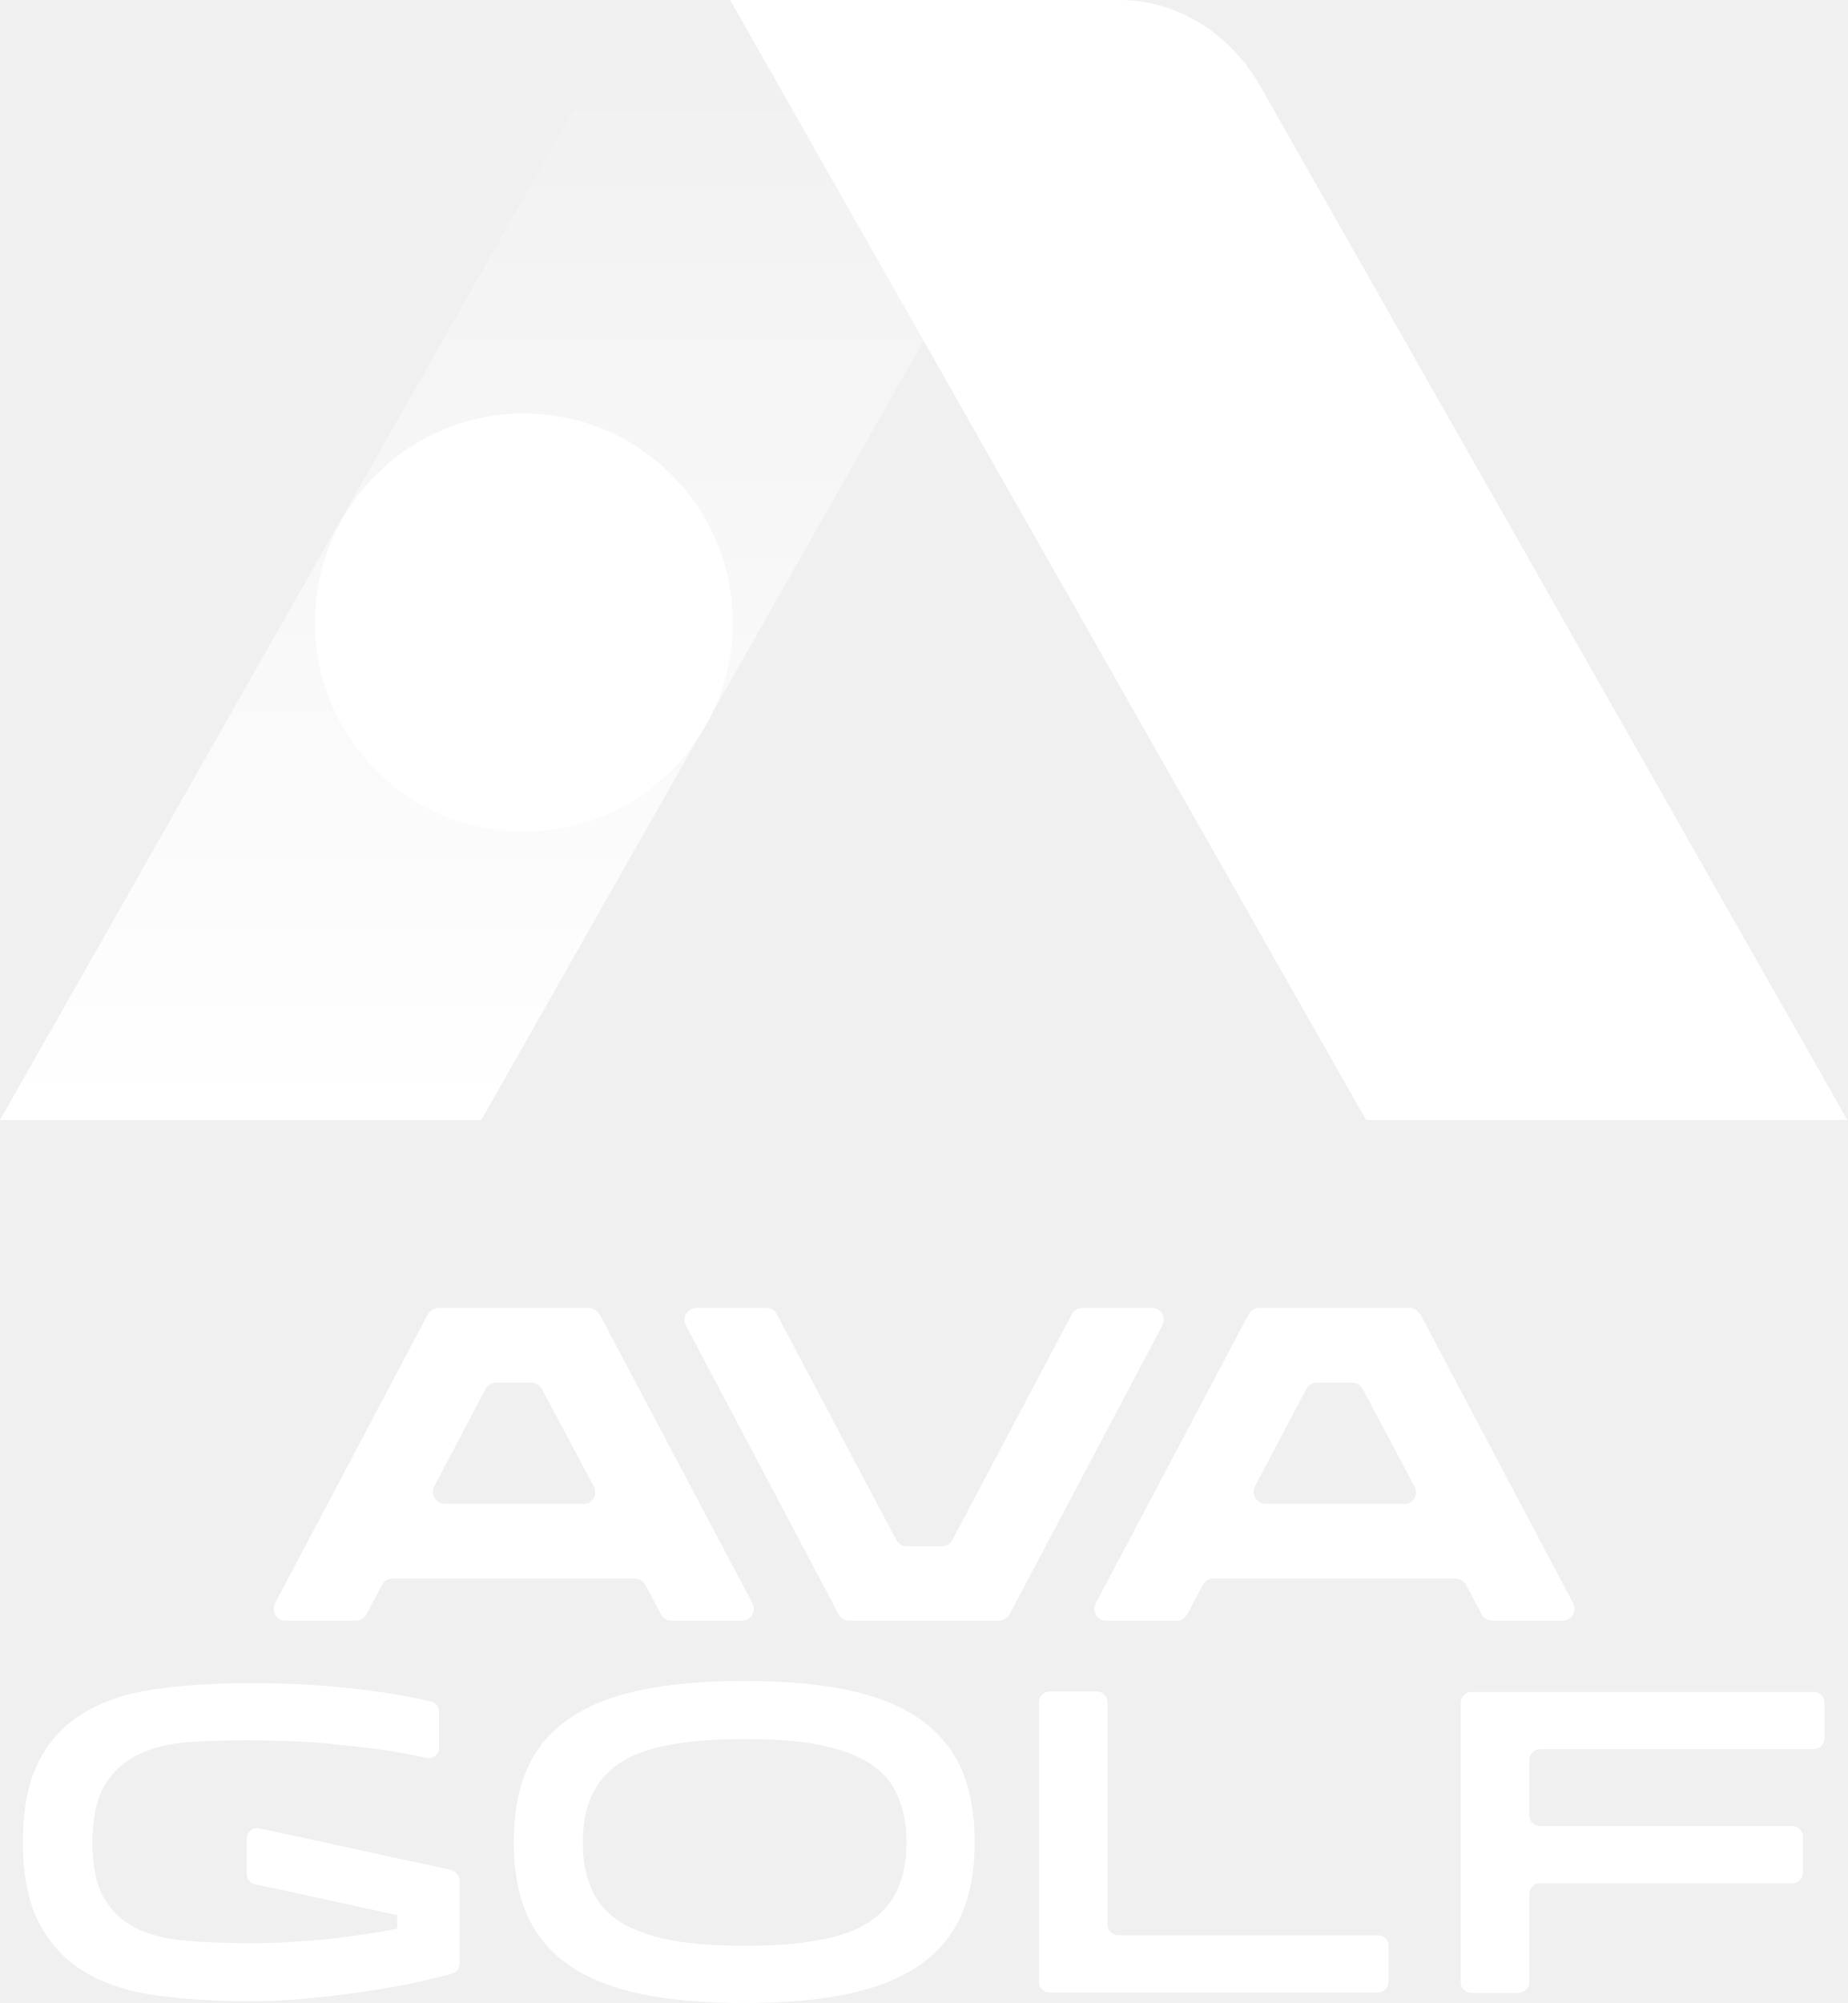
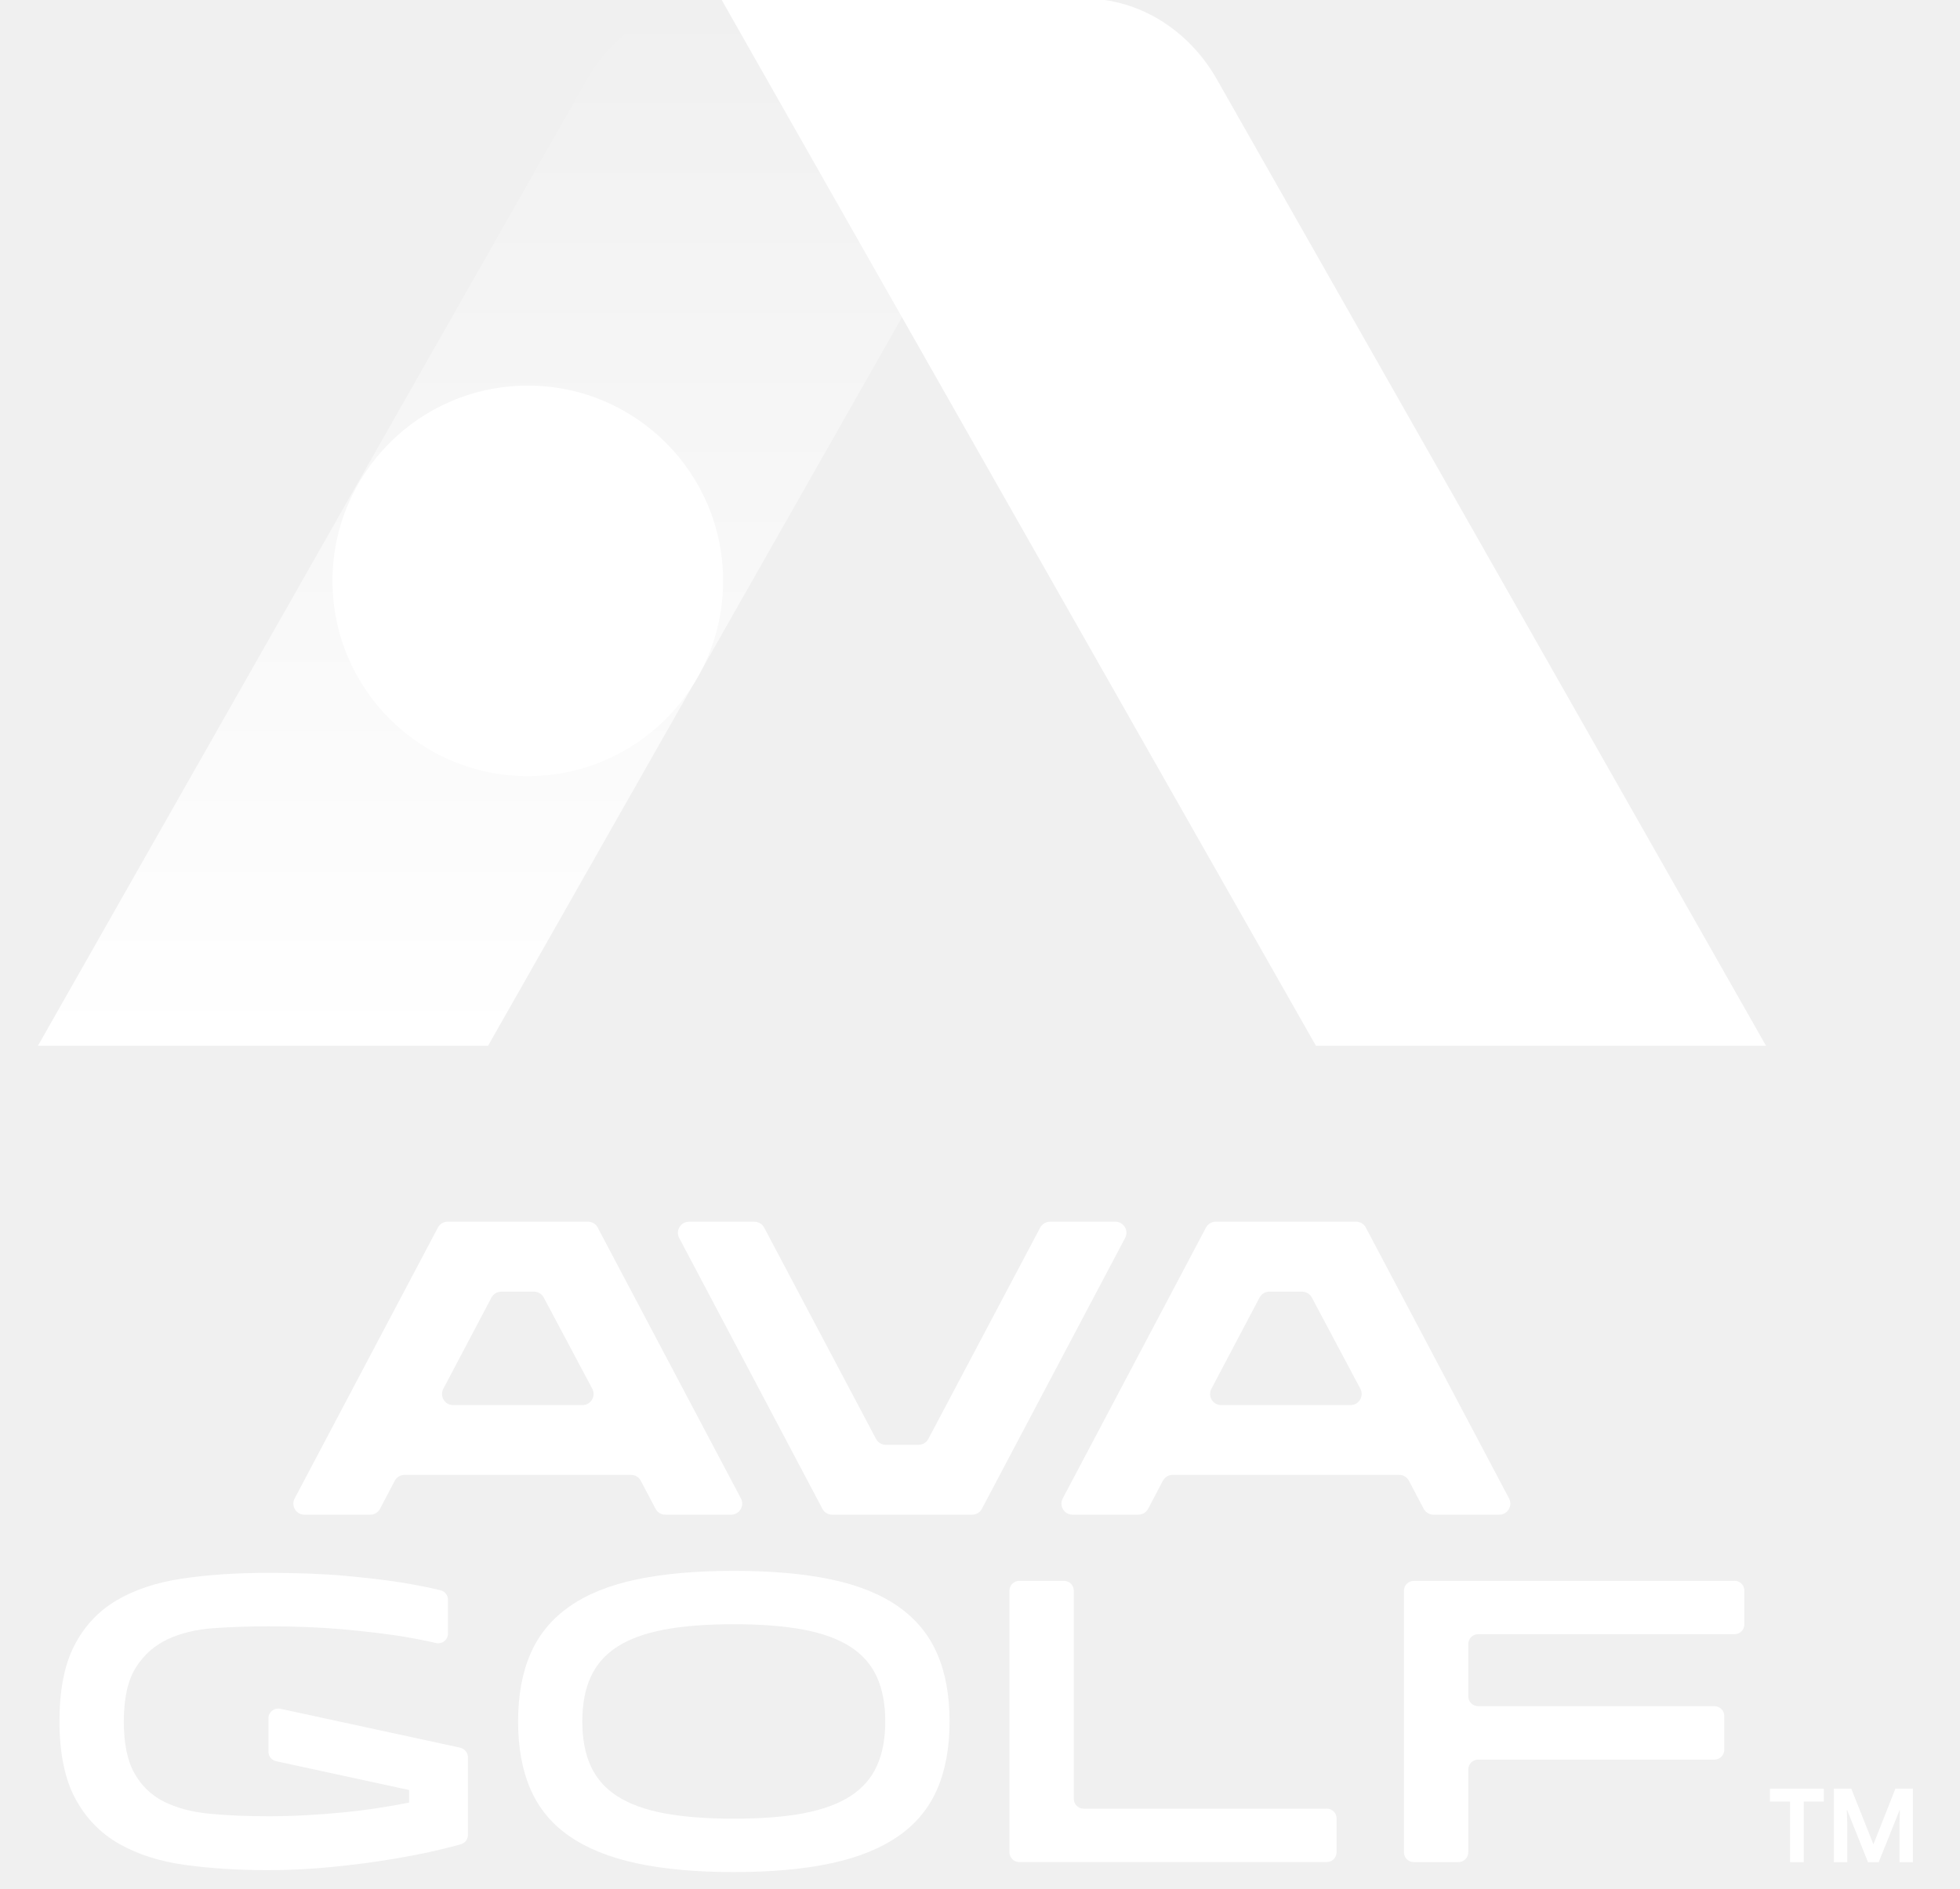
- <svg xmlns="http://www.w3.org/2000/svg" id="AVA_Golf_Logo" version="1.1" viewBox="0 0 420 455.3">
+ <svg xmlns="http://www.w3.org/2000/svg" id="AVA_Golf_Logo" version="1.1" viewBox="0 0 420 404.8">
  <defs>
    <style>
      .st0 {
        fill: url(#linear-gradient);
      }

      .st1 {
        fill: #fff;
      }
    </style>
-     <linearGradient id="linear-gradient" x1="127" y1="254.6" x2="127" y2="0" gradientUnits="userSpaceOnUse">
+     <linearGradient id="linear-gradient" x1="216.11" y1="389.79" x2="216.11" y2="165.35" gradientTransform="translate(-96 -165.65)" gradientUnits="userSpaceOnUse">
      <stop offset="0" stop-color="#fff" />
      <stop offset="1" stop-color="#fff" stop-opacity="0" />
    </linearGradient>
  </defs>
  <g id="stacked-logo-small">
    <g>
      <g>
-         <path class="st1" d="M136.2,298.7c-.5-.9-1.4-1.4-2.4-1.4h-34.1c-1,0-1.9.6-2.4,1.4l-34.8,65.8c-.9,1.8.4,3.9,2.4,3.9h16c1,0,1.9-.6,2.4-1.4l3.6-6.8c.5-.9,1.4-1.4,2.4-1.4h55c1,0,1.9.6,2.4,1.4l3.6,6.8c.5.9,1.4,1.4,2.4,1.4h16c2,0,3.3-2.2,2.4-3.9l-34.8-65.8ZM132.5,341.8h-31.4c-2,0-3.3-2.2-2.4-3.9l11.7-22.2c.5-.9,1.4-1.4,2.4-1.4h8c1,0,1.9.5,2.4,1.4l11.8,22.2c1,1.8-.3,4-2.4,4Z" />
-         <path class="st1" d="M262,297.3h-15.9c-1,0-1.9.6-2.4,1.4l-27.2,51.4c-.5.9-1.4,1.4-2.4,1.4h-7.9c-1,0-1.9-.6-2.4-1.4l-27.2-51.4c-.5-.9-1.4-1.4-2.4-1.4h-15.9c-2,0-3.3,2.2-2.4,3.9l34.8,65.8c.5.9,1.4,1.4,2.4,1.4h34c1,0,1.9-.6,2.4-1.4l34.8-65.8c.9-1.8-.4-3.9-2.4-3.9Z" />
-         <path class="st1" d="M322.8,298.7c-.5-.9-1.4-1.4-2.4-1.4h-34.1c-1,0-1.9.6-2.4,1.4l-34.8,65.8c-.9,1.8.4,3.9,2.4,3.9h16c1,0,1.9-.6,2.4-1.4l3.6-6.8c.5-.9,1.4-1.4,2.4-1.4h55c1,0,1.9.6,2.4,1.4l3.6,6.8c.5.9,1.4,1.4,2.4,1.4h16c2,0,3.3-2.2,2.4-3.9l-34.8-65.8ZM319.1,341.8h-31.4c-2,0-3.3-2.2-2.4-3.9l11.7-22.2c.5-.9,1.4-1.4,2.4-1.4h8c1,0,1.9.5,2.4,1.4l11.8,22.2c1,1.8-.3,4-2.4,4Z" />
+         <path class="st1" d="M128.1,263.12c-.41-.78-1.22-1.27-2.1-1.27h-30.07c-.88,0-1.69.48-2.1,1.27l-30.69,58.05c-.84,1.58.31,3.48,2.1,3.48h14.1c.88,0,1.69-.48,2.1-1.27l3.14-5.99c.41-.78,1.22-1.27,2.1-1.27h48.54c.88,0,1.69.48,2.1,1.27l3.15,5.99c.41.78,1.22,1.27,2.1,1.27h14.1c1.79,0,2.93-1.9,2.1-3.48l-30.69-58.05h.02,0ZM124.83,301.16h-27.74c-1.79,0-2.93-1.9-2.1-3.48l10.32-19.56c.41-.78,1.22-1.27,2.1-1.27h7.01c.88,0,1.68.48,2.1,1.26l10.4,19.56c.84,1.58-.31,3.49-2.1,3.49h0Z" />
+         <path class="st1" d="M239,261.86h-14c-.88,0-1.68.48-2.1,1.26l-23.97,45.29c-.41.78-1.22,1.26-2.1,1.26h-7.01c-.88,0-1.68-.48-2.1-1.26l-23.97-45.29c-.41-.78-1.22-1.26-2.1-1.26h-14.01c-1.79,0-2.93,1.9-2.1,3.48l30.69,58.05c.41.78,1.22,1.26,2.1,1.26h29.98c.88,0,1.69-.48,2.1-1.27l30.69-58.05c.84-1.58-.31-3.48-2.1-3.48h0Z" />
+         <path class="st1" d="M292.69,263.12c-.41-.78-1.22-1.27-2.1-1.27h-30.07c-.88,0-1.69.48-2.1,1.27l-30.69,58.05c-.84,1.58.31,3.48,2.1,3.48h14.1c.88,0,1.69-.48,2.1-1.27l3.15-5.99c.41-.78,1.22-1.27,2.1-1.27h48.54c.88,0,1.69.48,2.1,1.27l3.15,5.99c.41.78,1.22,1.27,2.1,1.27h14.1c1.79,0,2.93-1.9,2.1-3.48l-30.69-58.05h0ZM289.42,301.16h-27.74c-1.79,0-2.93-1.9-2.1-3.48l10.32-19.56c.41-.78,1.22-1.27,2.1-1.27h7.01c.88,0,1.68.48,2.1,1.26l10.4,19.56c.84,1.58-.31,3.49-2.1,3.49h0Z" />
      </g>
      <g>
-         <path class="st1" d="M209.2,390.8c-4.3-3-9.7-5.2-16.3-6.6-6.6-1.4-14.5-2.1-23.7-2.1s-17.1.7-23.7,2.1c-6.6,1.4-12,3.6-16.3,6.6-4.3,3-7.4,6.8-9.4,11.4-2,4.6-3,10.1-3,16.5s1,11.9,3,16.5c2,4.6,5.2,8.4,9.4,11.4,4.3,3,9.7,5.2,16.3,6.6,6.6,1.4,14.5,2.1,23.7,2.1s17.1-.7,23.7-2.1c6.6-1.4,12-3.6,16.3-6.6,4.3-3,7.4-6.8,9.4-11.4,2-4.6,3-10.1,3-16.5s-1-11.9-3-16.5c-2-4.6-5.2-8.4-9.4-11.4ZM204,429.6c-1.4,3-3.5,5.4-6.4,7.3-2.9,1.9-6.7,3.3-11.4,4.1-4.7.9-10.3,1.3-16.9,1.3s-12.3-.4-16.9-1.3c-4.7-.9-8.4-2.3-11.4-4.1-2.9-1.9-5.1-4.3-6.4-7.3-1.4-3-2.1-6.6-2.1-10.8s.7-7.8,2.1-10.8c1.4-3,3.5-5.4,6.4-7.3,2.9-1.9,6.7-3.3,11.4-4.1,4.7-.9,10.3-1.3,16.9-1.3s12.3.4,16.9,1.3c4.7.9,8.4,2.3,11.4,4.1,2.9,1.9,5.1,4.3,6.4,7.3,1.4,3,2.1,6.6,2.1,10.8s-.7,7.8-2.1,10.8Z" />
-         <path class="st1" d="M313.3,439.9h-59.1c-1.3,0-2.4-1.1-2.4-2.4v-50.6c0-1.3-1.1-2.4-2.4-2.4h-10.8c-1.3,0-2.4,1.1-2.4,2.4v63.6c0,1.3,1.1,2.4,2.4,2.4h74.7c1.3,0,2.4-1.1,2.4-2.4v-8.2c0-1.3-1.1-2.4-2.4-2.4Z" />
-         <path class="st1" d="M412.4,384.6h-77.9c-1.3,0-2.4,1.1-2.4,2.4v63.6c0,1.3,1.1,2.4,2.4,2.4h10.8c1.3,0,2.4-1.1,2.4-2.4v-20.1c0-1.3,1.1-2.4,2.4-2.4h57.4c1.3,0,2.4-1.1,2.4-2.4v-8.2c0-1.3-1.1-2.4-2.4-2.4h-57.4c-1.3,0-2.4-1.1-2.4-2.4v-12.7c0-1.3,1.1-2.4,2.4-2.4h62.3c1.3,0,2.4-1.1,2.4-2.4v-8.2c0-1.3-1.1-2.4-2.4-2.4Z" />
-         <path class="st1" d="M102.8,425.1l-43.8-9.5c-1.5-.3-2.9.8-2.9,2.3v8.1c0,1.1.8,2.1,1.9,2.3l32.3,7v3.1c-2.3.5-4.8.9-7.5,1.3-2.7.4-5.6.8-8.6,1.1-3,.3-6,.5-9.1.7-3.1.2-6.1.2-9,.2-5.3,0-10.1-.2-14.4-.6-4.3-.4-8-1.4-11.1-3-3.1-1.6-5.4-3.9-7.1-6.9-1.7-3.1-2.5-7.2-2.5-12.5s1-10,2.9-13.1c2-3.1,4.5-5.4,7.8-6.9,3.2-1.5,7-2.4,11.2-2.7,4.3-.3,8.7-.4,13.2-.4,6.7,0,12.7.2,18.1.7,5.3.5,9.9,1,13.8,1.6,3.2.5,6.2,1.1,8.9,1.7,1.5.3,2.9-.8,2.9-2.3v-8.2c0-1.1-.7-2.1-1.8-2.3-2.8-.7-6-1.3-9.6-1.9-3.7-.6-8.2-1.1-13.6-1.6-5.4-.5-11.6-.7-18.7-.7s-14.8.5-21.1,1.4c-6.2.9-11.6,2.7-16,5.4-4.4,2.6-7.8,6.3-10.2,11-2.4,4.7-3.6,10.8-3.6,18.4s1.3,14,3.9,18.7c2.6,4.8,6.1,8.4,10.6,11,4.5,2.6,9.9,4.3,16.1,5.1,6.2.8,12.9,1.3,20.2,1.3s10.3-.3,15.6-.8c5.2-.5,10.1-1.2,14.5-1.9,4.5-.7,8.3-1.5,11.6-2.3,2.1-.5,3.8-.9,5.1-1.3,1-.3,1.7-1.2,1.7-2.3v-18.8c0-1.1-.8-2.1-1.9-2.3Z" />
+         <path class="st1" d="M192.5,344.35c-3.76-2.64-8.55-4.58-14.37-5.81-5.83-1.23-12.79-1.85-20.88-1.85s-15.05.62-20.88,1.85c-5.83,1.23-10.62,3.17-14.37,5.81-3.76,2.64-6.54,6-8.31,10.07-1.78,4.08-2.67,8.92-2.67,14.55s.89,10.47,2.67,14.55c1.78,4.08,4.54,7.42,8.31,10.03s8.55,4.55,14.37,5.81,12.79,1.89,20.88,1.89,15.05-.63,20.88-1.89,10.62-3.2,14.37-5.81c3.76-2.61,6.53-5.95,8.31-10.03,1.78-4.08,2.67-8.92,2.67-14.55s-.89-10.47-2.67-14.55c-1.78-4.08-4.55-7.43-8.31-10.07ZM187.89,378.53c-1.21,2.64-3.1,4.79-5.68,6.46-2.58,1.66-5.93,2.88-10.03,3.66s-9.08,1.16-14.94,1.16-10.83-.39-14.94-1.16c-4.1-.78-7.44-1.99-10.03-3.66-2.58-1.66-4.47-3.81-5.68-6.46s-1.81-5.82-1.81-9.56.6-6.91,1.81-9.56c1.21-2.64,3.1-4.79,5.68-6.46,2.58-1.66,5.93-2.88,10.03-3.66s9.08-1.16,14.94-1.16,10.83.39,14.94,1.16c4.1.78,7.44,2,10.03,3.66,2.58,1.66,4.47,3.81,5.68,6.46s1.81,5.82,1.81,9.56-.6,6.91-1.81,9.56Z" />
+         <path class="st1" d="M284.31,387.66h-52.1c-1.16,0-2.11-.94-2.11-2.11v-44.61c0-1.16-.94-2.11-2.11-2.11h-9.57c-1.16,0-2.11.94-2.11,2.11v56.06c0,1.16.94,2.11,2.11,2.11h65.88c1.16,0,2.11-.94,2.11-2.11v-7.24c0-1.16-.94-2.11-2.11-2.11h0Z" />
+         <path class="st1" d="M371.66,338.84h-68.71c-1.16,0-2.11.94-2.11,2.11v56.06c0,1.16.94,2.11,2.11,2.11h9.57c1.16,0,2.11-.94,2.11-2.11v-17.75c0-1.16.94-2.11,2.11-2.11h50.64c1.16,0,2.11-.94,2.11-2.11v-7.24c0-1.16-.94-2.11-2.11-2.11h-50.64c-1.16,0-2.11-.94-2.11-2.11v-11.2c0-1.16.94-2.11,2.11-2.11h54.94c1.16,0,2.11-.94,2.11-2.11v-7.24c0-1.16-.94-2.11-2.11-2.11h0Z" />
+         <path class="st1" d="M98.66,374.6l-38.59-8.35c-1.31-.28-2.55.71-2.55,2.05v7.14c0,.99.69,1.85,1.66,2.05l28.48,6.17v2.7c-2.01.41-4.22.79-6.63,1.16-2.41.38-4.94.69-7.57.95-2.64.26-5.31.46-8.01.6-2.7.15-5.34.22-7.92.22-4.65,0-8.89-.18-12.7-.55-3.81-.37-7.07-1.25-9.77-2.62-2.7-1.37-4.79-3.42-6.29-6.11-1.5-2.7-2.24-6.37-2.24-11.02,0-4.99.86-8.85,2.58-11.58,1.72-2.72,4-4.75,6.84-6.07s6.14-2.11,9.9-2.37c3.76-.26,7.65-.39,11.67-.39,5.91,0,11.22.22,15.92.64,4.7.43,8.76.91,12.14,1.42,2.84.46,5.45.97,7.84,1.51,1.33.31,2.58-.68,2.58-2.04v-7.2c0-.97-.63-1.82-1.57-2.05-2.46-.6-5.27-1.15-8.42-1.67-3.28-.52-7.28-.99-12.01-1.43-4.74-.43-10.23-.64-16.49-.64-6.89,0-13.09.41-18.59,1.25-5.51.83-10.2,2.4-14.08,4.73-3.88,2.33-6.86,5.56-8.96,9.69s-3.14,9.53-3.14,16.19,1.14,12.34,3.4,16.53c2.26,4.19,5.4,7.42,9.38,9.69,3.99,2.26,8.71,3.78,14.16,4.52,5.45.75,11.39,1.12,17.82,1.12,4.54,0,9.11-.23,13.73-.69s8.9-1.02,12.82-1.68,7.35-1.33,10.24-2.03c1.88-.45,3.38-.84,4.5-1.16.9-.26,1.48-1.07,1.48-2.02v-16.6c0-.99-.69-1.85-1.66-2.05h.03,0Z" />
      </g>
    </g>
-     <g>
-       <path class="st1" d="M420,254.6h-109.4L166,0h88.4c13.1,0,25.2,7.4,32.2,19.7l133.4,234.9Z" />
-       <path class="st0" d="M0,254.6h109.4S254,0,254,0h-88.4c-13.1,0-25.2,7.4-32.2,19.7L0,254.6Z" />
-       <circle class="st1" cx="119.1" cy="141.5" r="47.5" />
+   </g>
+   <g id="TradeMark">
+     <polygon class="st1" points="379.27 386.13 383.59 386.13 383.59 399.13 386.51 399.13 386.51 386.13 390.81 386.13 390.81 383.37 379.27 383.37 379.27 386.13" />
+     <polygon class="st1" points="406.16 383.37 401.48 395.22 401.41 395.22 396.7 383.37 392.97 383.37 392.97 399.13 395.84 399.13 395.84 390.65 395.75 387.98 395.83 387.98 400.28 399.13 402.58 399.13 407.05 387.98 407.12 387.98 407.04 390.65 407.04 399.13 409.9 399.13 409.9 383.37 406.16 383.37" />
+   </g>
+   <g id="icon">
+     <g id="icon1">
+       <path class="st0" d="M8.13,224.14h96.46L232.08-.3h-77.93c-11.53,0-22.24,6.55-28.38,17.36L8.13,224.14Z" />
+       <circle class="st1" cx="113.1" cy="124.5" r="41.85" />
+       <path class="st1" d="M378.44,224.14h-96.46L154.48-.3h77.93c11.53,0,22.24,6.55,28.38,17.36l117.64,207.08Z" />
    </g>
  </g>
</svg>
